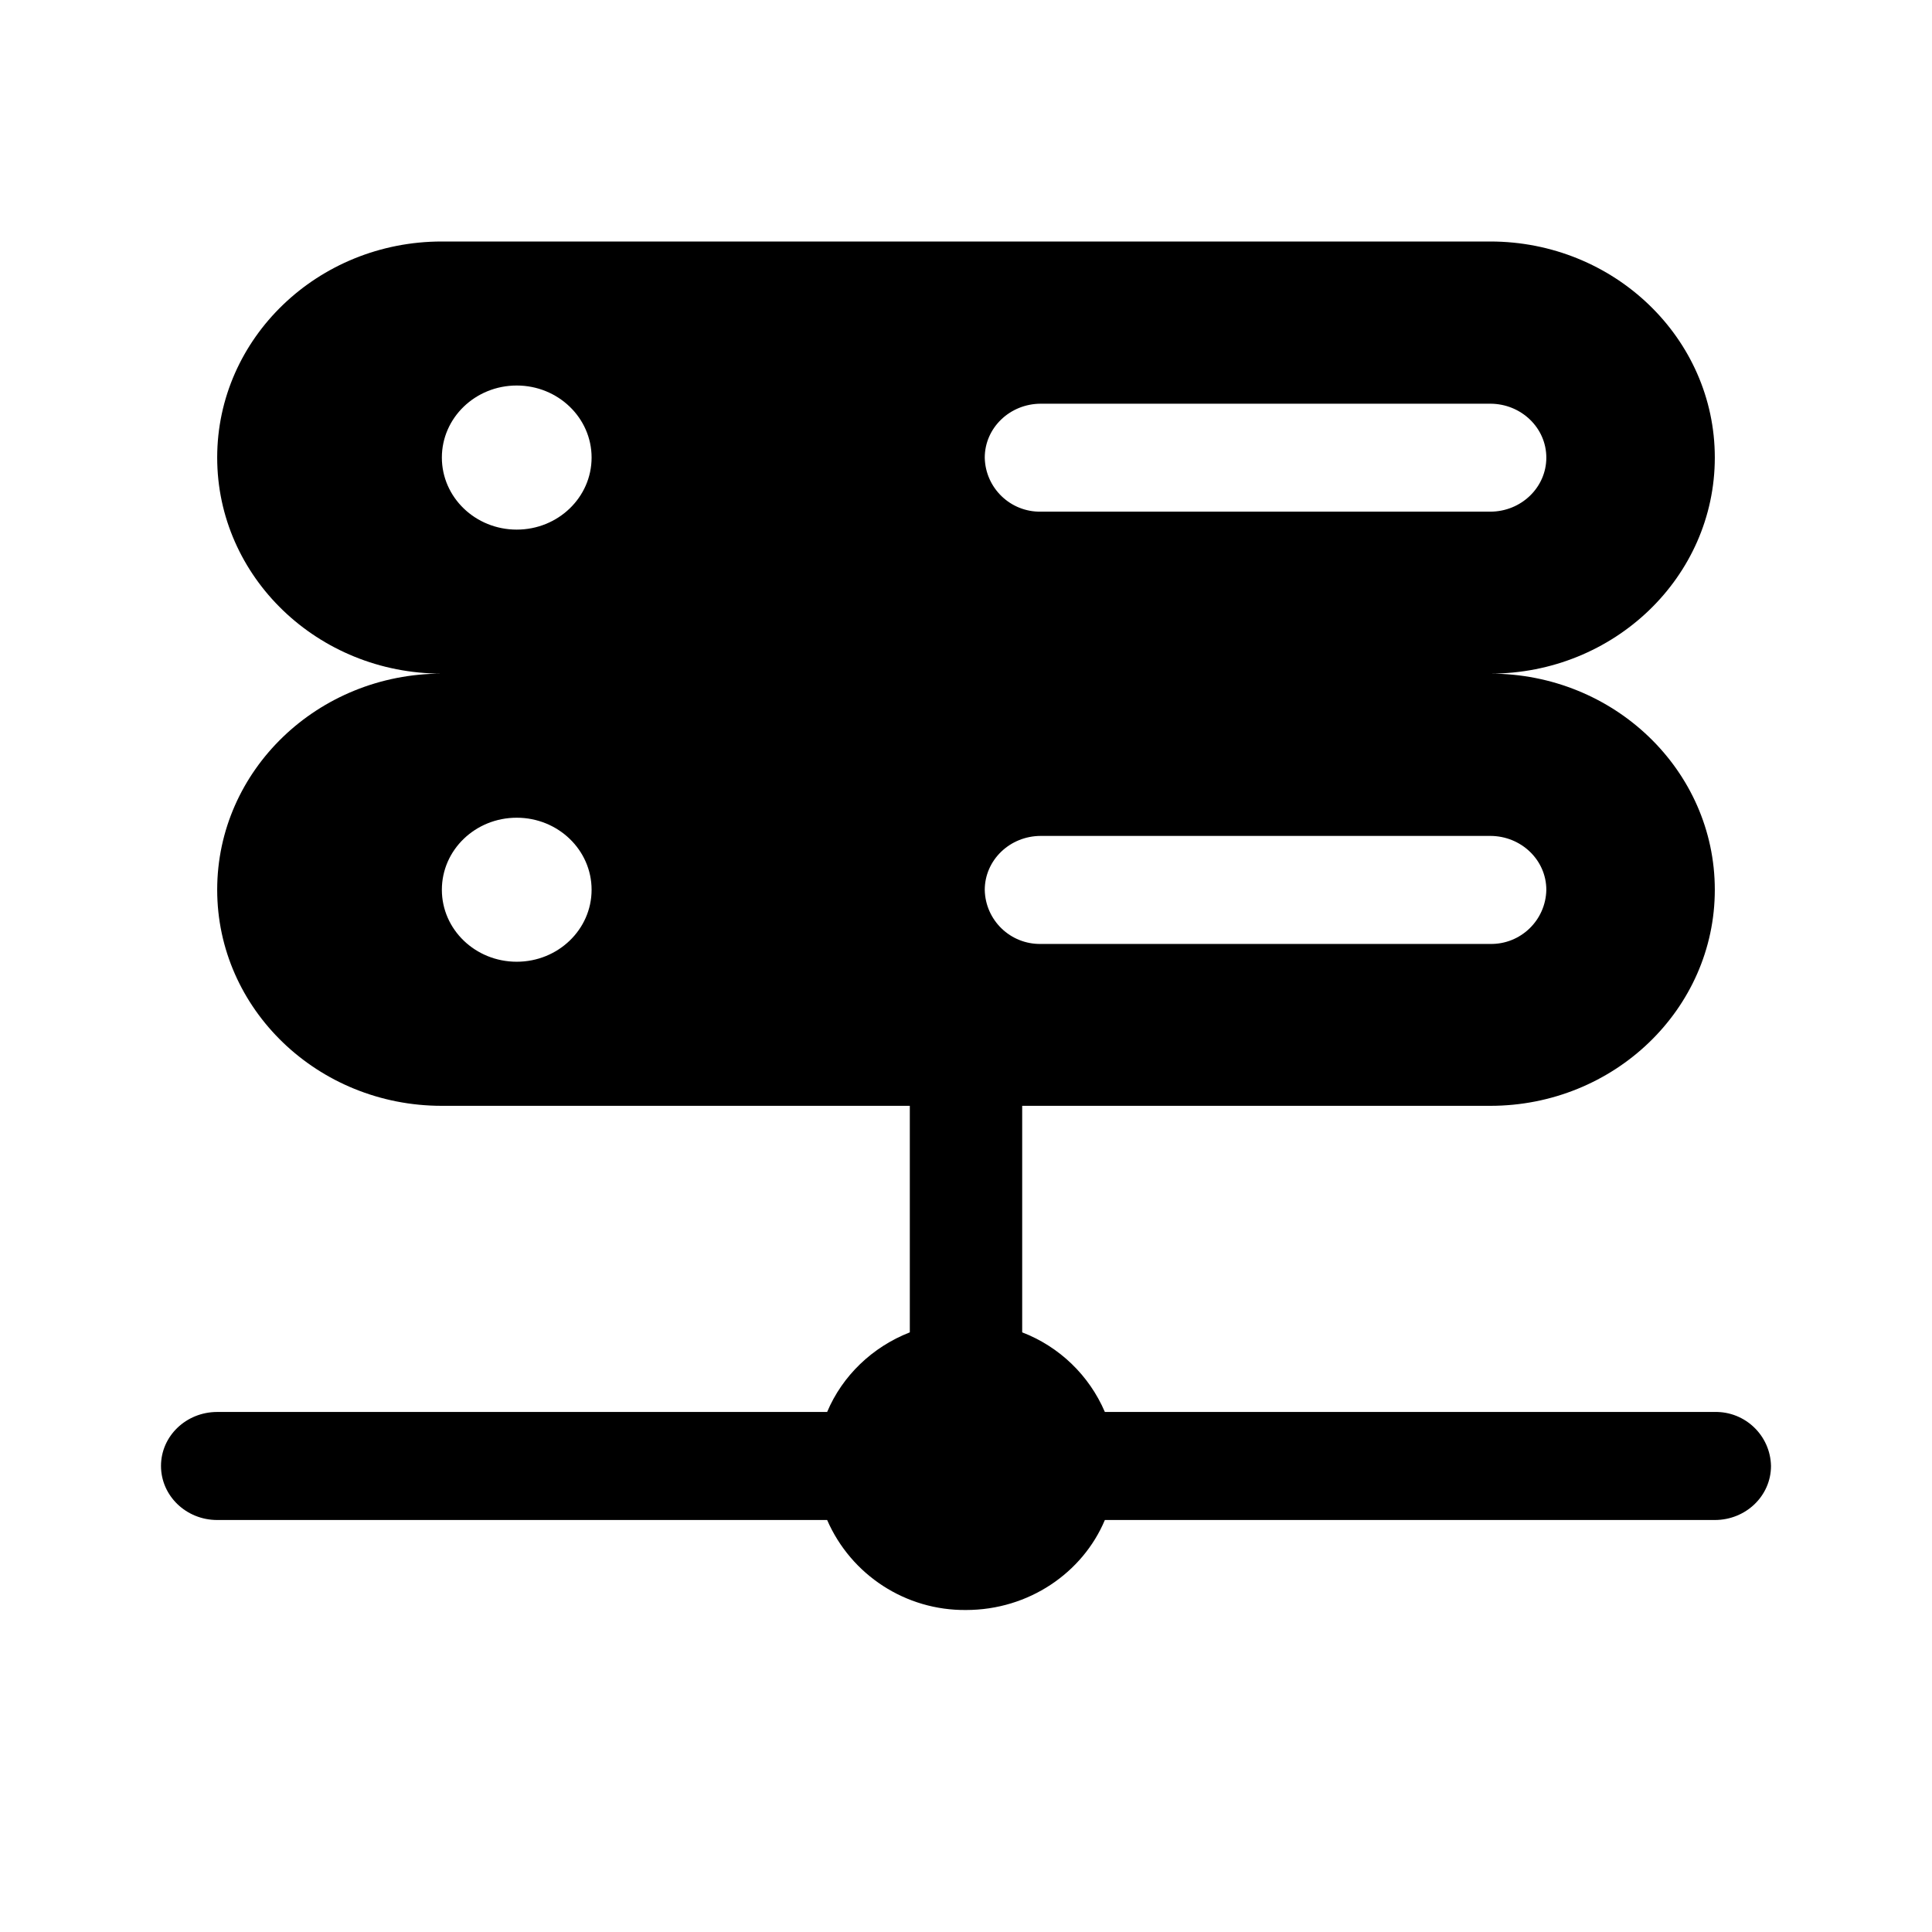
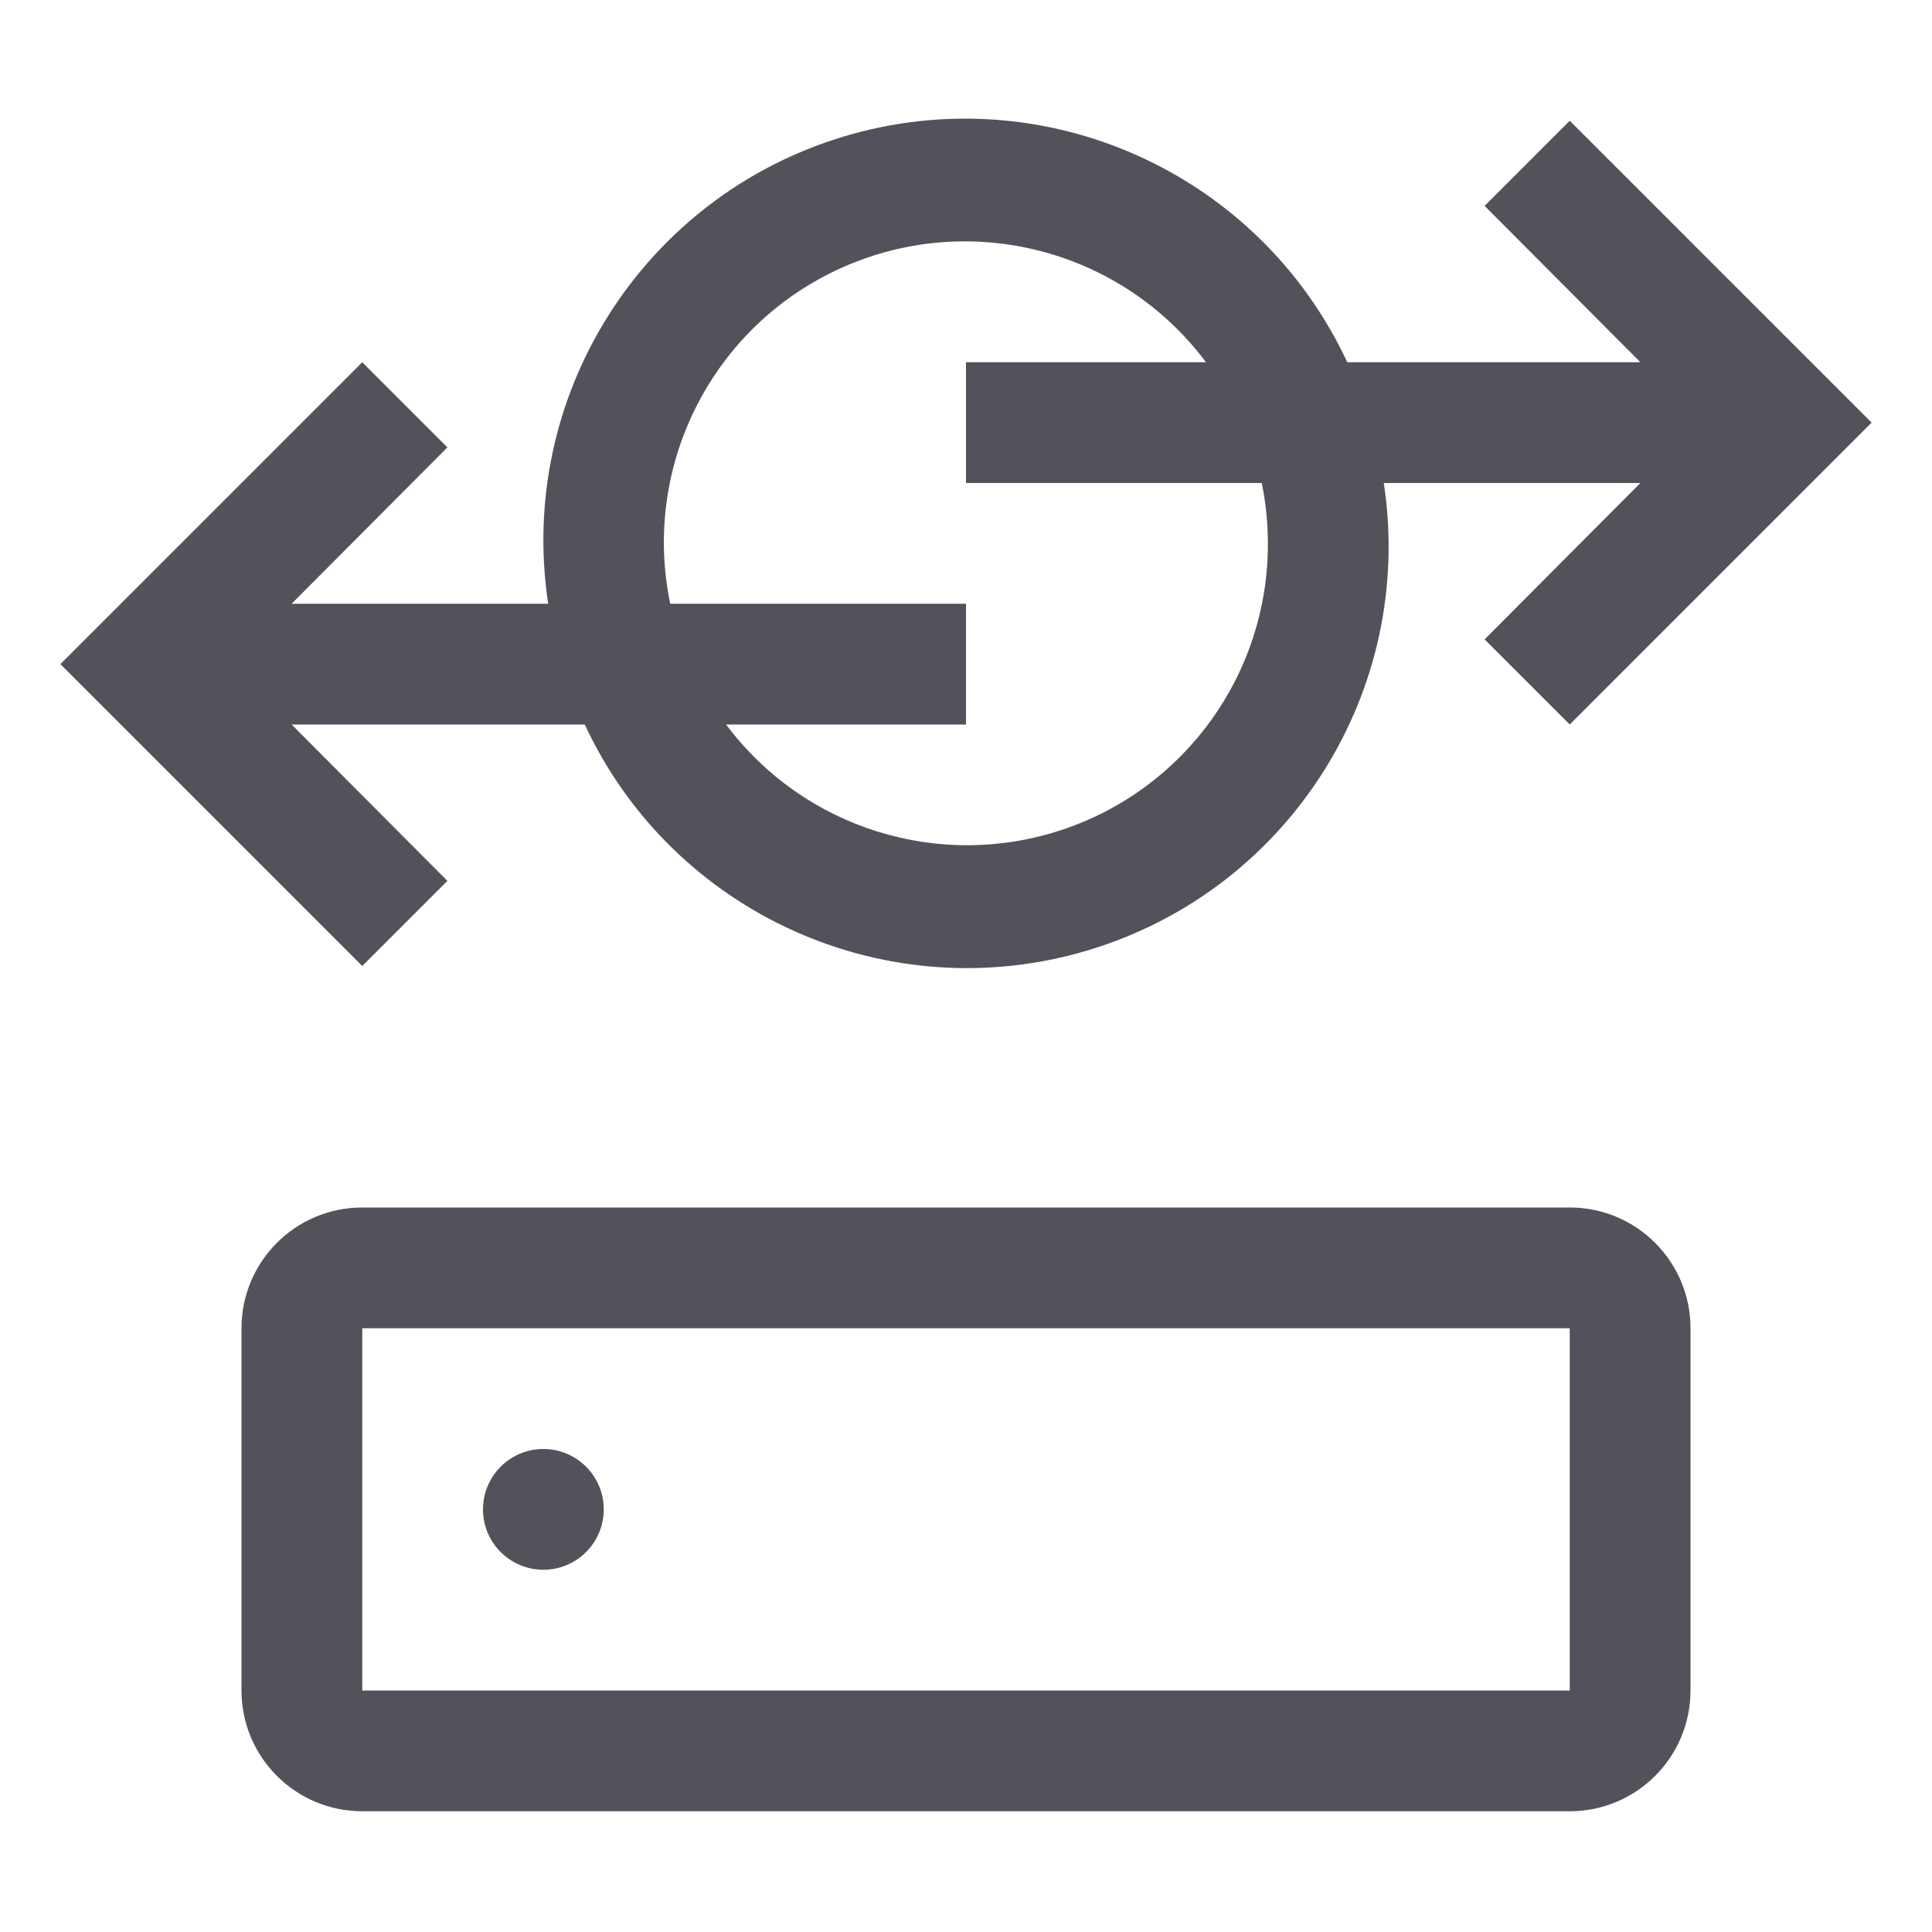
- <svg xmlns="http://www.w3.org/2000/svg" width="1em" height="1em" viewBox="0 0 24 24">
-   <path fill="currentColor" fill-rule="evenodd" d="M22 18.21a.685.685 0 0 0-.698-.67h-7.577a1.833 1.833 0 0 0-1.027-.989v-2.814h5.814c1.54 0 2.79-1.202 2.79-2.684c0-1.483-1.25-2.685-2.79-2.685c1.54 0 2.79-1.201 2.79-2.684c0-1.482-1.25-2.684-2.79-2.684H5.488c-1.54 0-2.79 1.202-2.79 2.684c0 1.483 1.25 2.684 2.79 2.684c-1.54 0-2.79 1.202-2.79 2.685c0 1.482 1.25 2.684 2.79 2.684h5.814v2.814c-.466.182-.838.54-1.027.989H2.698c-.386 0-.698.3-.698.67c0 .371.312.672.698.672h7.577A1.862 1.862 0 0 0 12 20c.78 0 1.45-.463 1.725-1.118h7.577c.386 0 .698-.3.698-.672M12.233 5.685c0-.37.312-.67.697-.67h5.582c.385 0 .697.3.697.67c0 .37-.312.671-.697.671H12.93a.685.685 0 0 1-.697-.67m0 5.369c0-.371.312-.671.697-.671h5.582c.385 0 .697.3.697.67a.685.685 0 0 1-.697.672H12.93a.685.685 0 0 1-.697-.671M6.419 6.579c.513 0 .93-.4.93-.895c0-.494-.417-.895-.93-.895c-.514 0-.93.401-.93.895s.416.895.93.895m0 5.368c.513 0 .93-.4.93-.894c0-.495-.417-.895-.93-.895c-.514 0-.93.4-.93.895c0 .494.416.894.93.894" clip-rule="evenodd" />
+ <svg xmlns="http://www.w3.org/2000/svg" width="1em" height="1em" viewBox="0 0 32 32">
+   <path fill="#52525b" d="M6 30h20a2 2 0 0 0 2-2v-6a2 2 0 0 0-2-2H6a2 2 0 0 0-2 2v6a2 2 0 0 0 2 2m0-8h20v6H6Z" />
+   <circle cx="9" cy="25" r="1" fill="#52525b" />
+   <path fill="#52525b" d="m26 2l-1.41 1.41L27.17 6h-4.855A6.984 6.984 0 0 0 9.08 10H4.83l2.58-2.59L6 6l-5 5l5 5l1.41-1.41L4.83 12h4.855A6.984 6.984 0 0 0 22.92 8h4.25l-2.58 2.59L26 12l5-5Zm-5 7a4.983 4.983 0 0 1-8.974 3H16v-2h-4.899a4.985 4.985 0 0 1 8.874-4H16v2h4.899A5.002 5.002 0 0 1 21 9" />
</svg>
